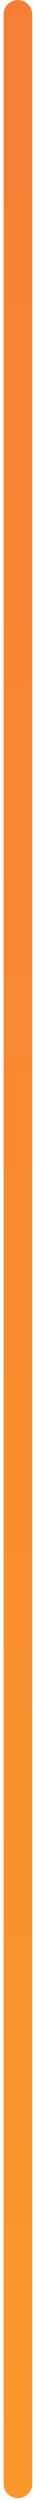
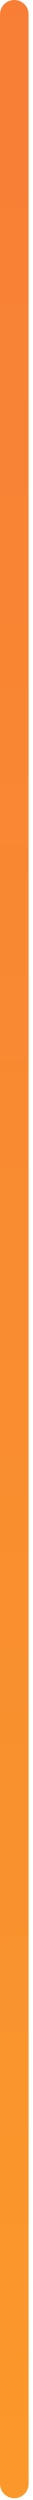
<svg xmlns="http://www.w3.org/2000/svg" viewBox="0 0 9 699" fill="none">
-   <path id="scroll-line-1" d="M 5 4 V 694.5" stroke="url(#paint0_linear_102_3)" stroke-width="8" stroke-linecap="round" />
+   <path id="scroll-line-1" d="M 4 4 V 694.5" stroke="url(#paint0_linear_102_3)" stroke-width="8" stroke-linecap="round" />
  <defs>
    <linearGradient id="paint0_linear_102_3" x1="-33.474" y1="-33.5" x2="53.193" y2="1169.5" gradientUnits="userSpaceOnUse">
      <stop stop-color="#F87D37" />
      <stop offset="1" stop-color="#FBAA23" />
    </linearGradient>
  </defs>
</svg>
